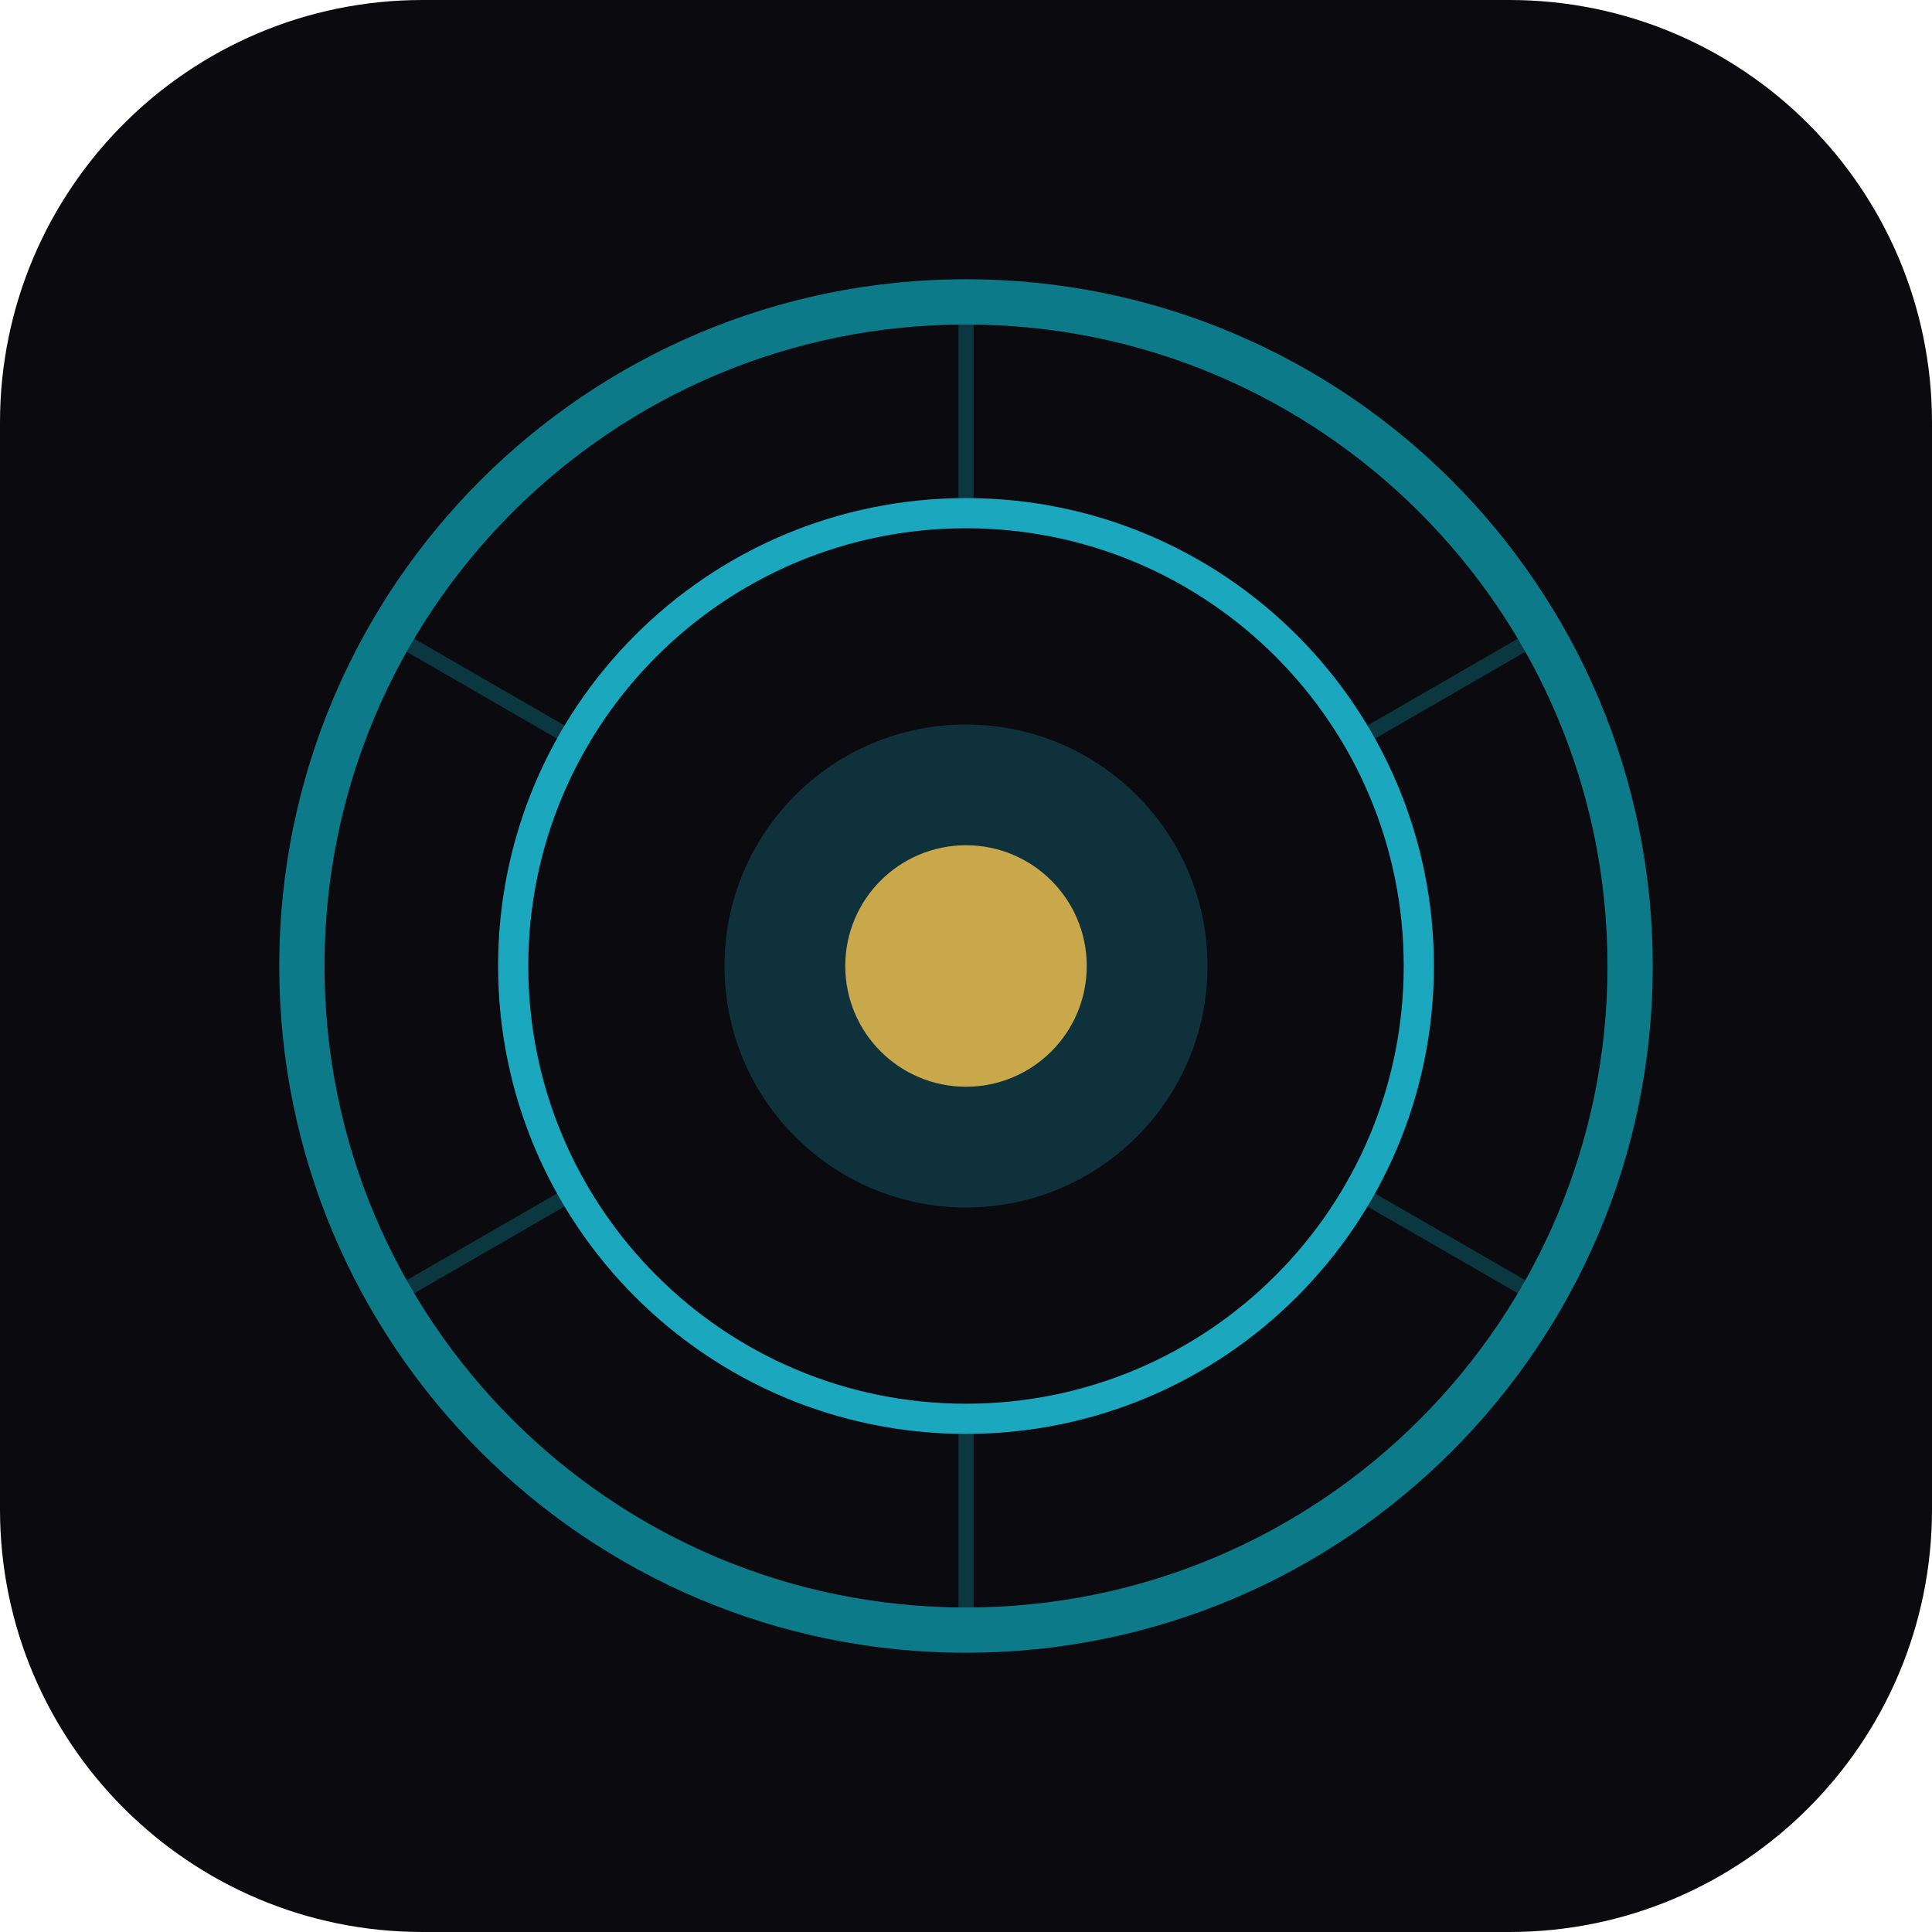
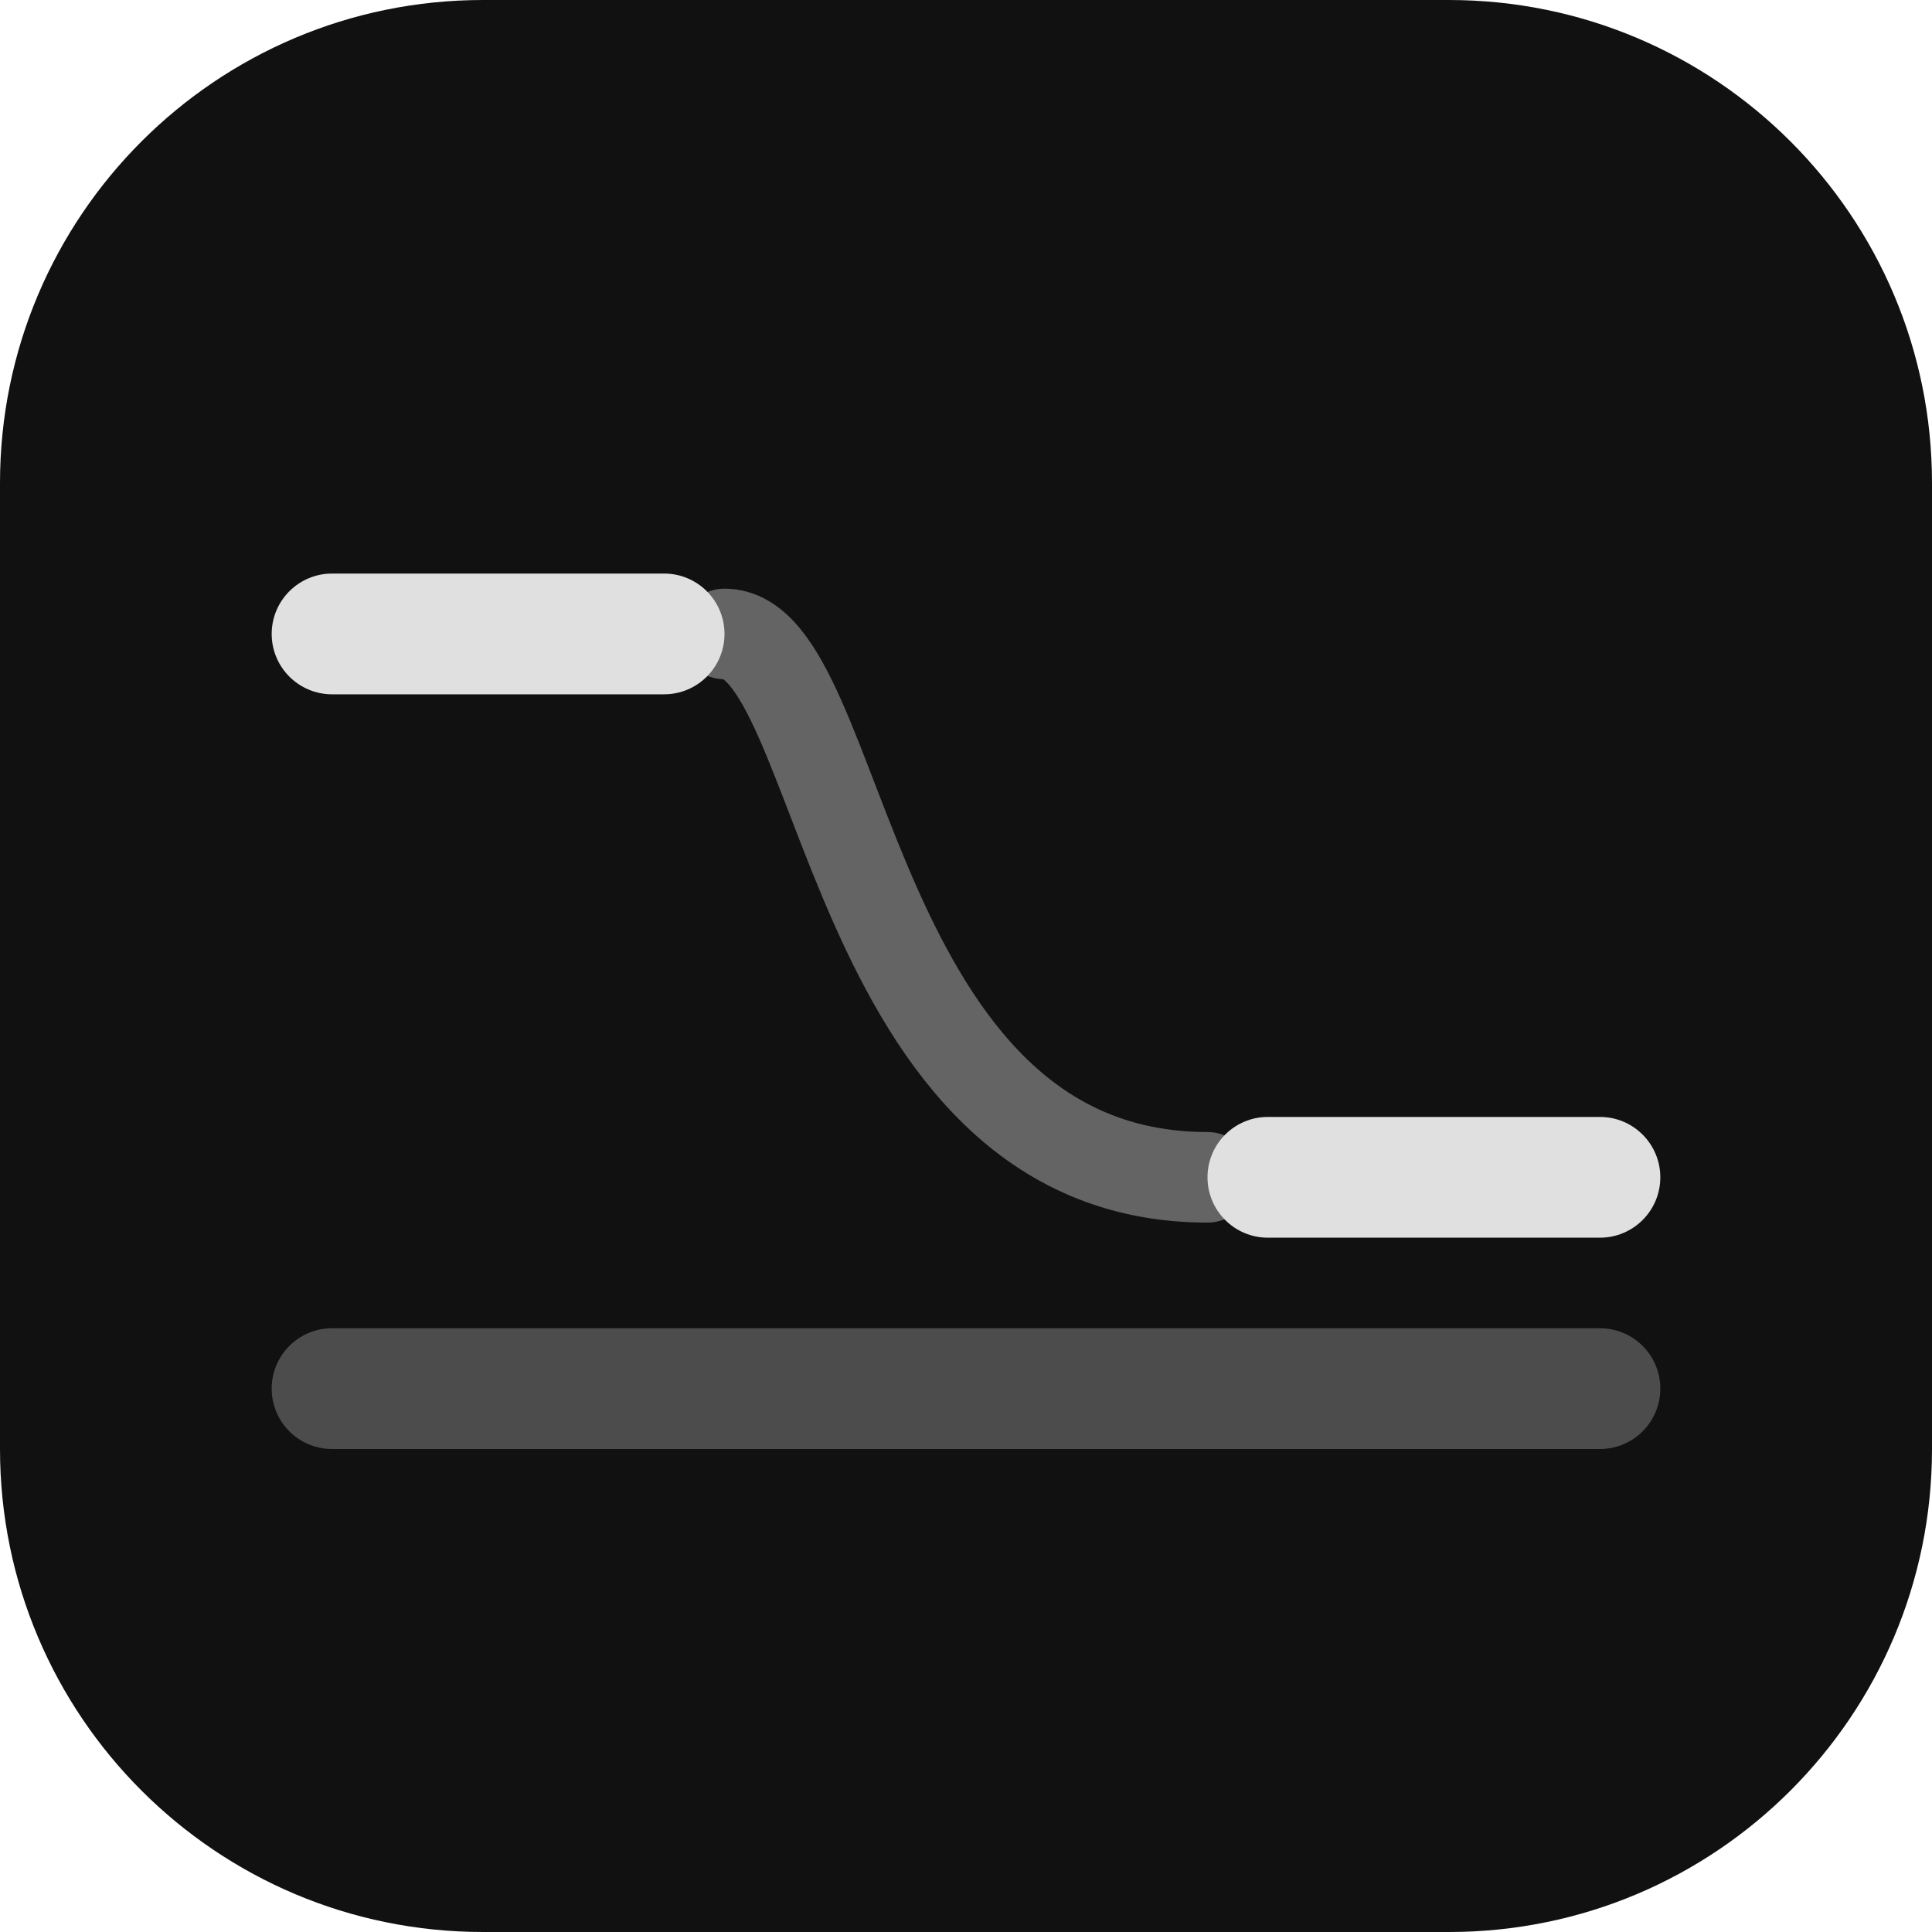
<svg xmlns="http://www.w3.org/2000/svg" viewBox="0 0 128 128" fill="none">
-   <rect width="128" height="128" rx="28" ry="28" fill="#0A0A0F" />
-   <circle cx="64" cy="64" r="44" fill="none" stroke="#0D7A8A" stroke-width="3" />
-   <line x1="64" y1="20" x2="64" y2="34" stroke="#0D7A8A" stroke-width="1" opacity="0.4" transform="rotate(0 64 64)" />
-   <line x1="64" y1="20" x2="64" y2="34" stroke="#0D7A8A" stroke-width="1" opacity="0.4" transform="rotate(60 64 64)" />
-   <line x1="64" y1="20" x2="64" y2="34" stroke="#0D7A8A" stroke-width="1" opacity="0.4" transform="rotate(120 64 64)" />
-   <line x1="64" y1="20" x2="64" y2="34" stroke="#0D7A8A" stroke-width="1" opacity="0.4" transform="rotate(180 64 64)" />
-   <line x1="64" y1="20" x2="64" y2="34" stroke="#0D7A8A" stroke-width="1" opacity="0.4" transform="rotate(240 64 64)" />
-   <line x1="64" y1="20" x2="64" y2="34" stroke="#0D7A8A" stroke-width="1" opacity="0.4" transform="rotate(300 64 64)" />
-   <circle cx="64" cy="64" r="30" fill="none" stroke="#1BA8BF" stroke-width="2" />
-   <circle cx="64" cy="64" r="16" fill="#1BA8BF" opacity="0.25" />
-   <circle cx="64" cy="64" r="8" fill="#C8A84B" />
+   <rect width="128" height="128" rx="32" fill="#111111" />
+   <rect x="18" y="38" width="30" height="8" rx="4" fill="#E0E0E0" />
+   <path d="M48 42 C56 42 56 78 80 78" stroke="#E0E0E0" stroke-width="6" stroke-linecap="round" opacity="0.4" />
+   <rect x="80" y="74" width="30" height="8" rx="4" fill="#E0E0E0" />
+   <rect x="18" y="88" width="92" height="8" rx="4" fill="#888888" opacity="0.5" />
</svg>
